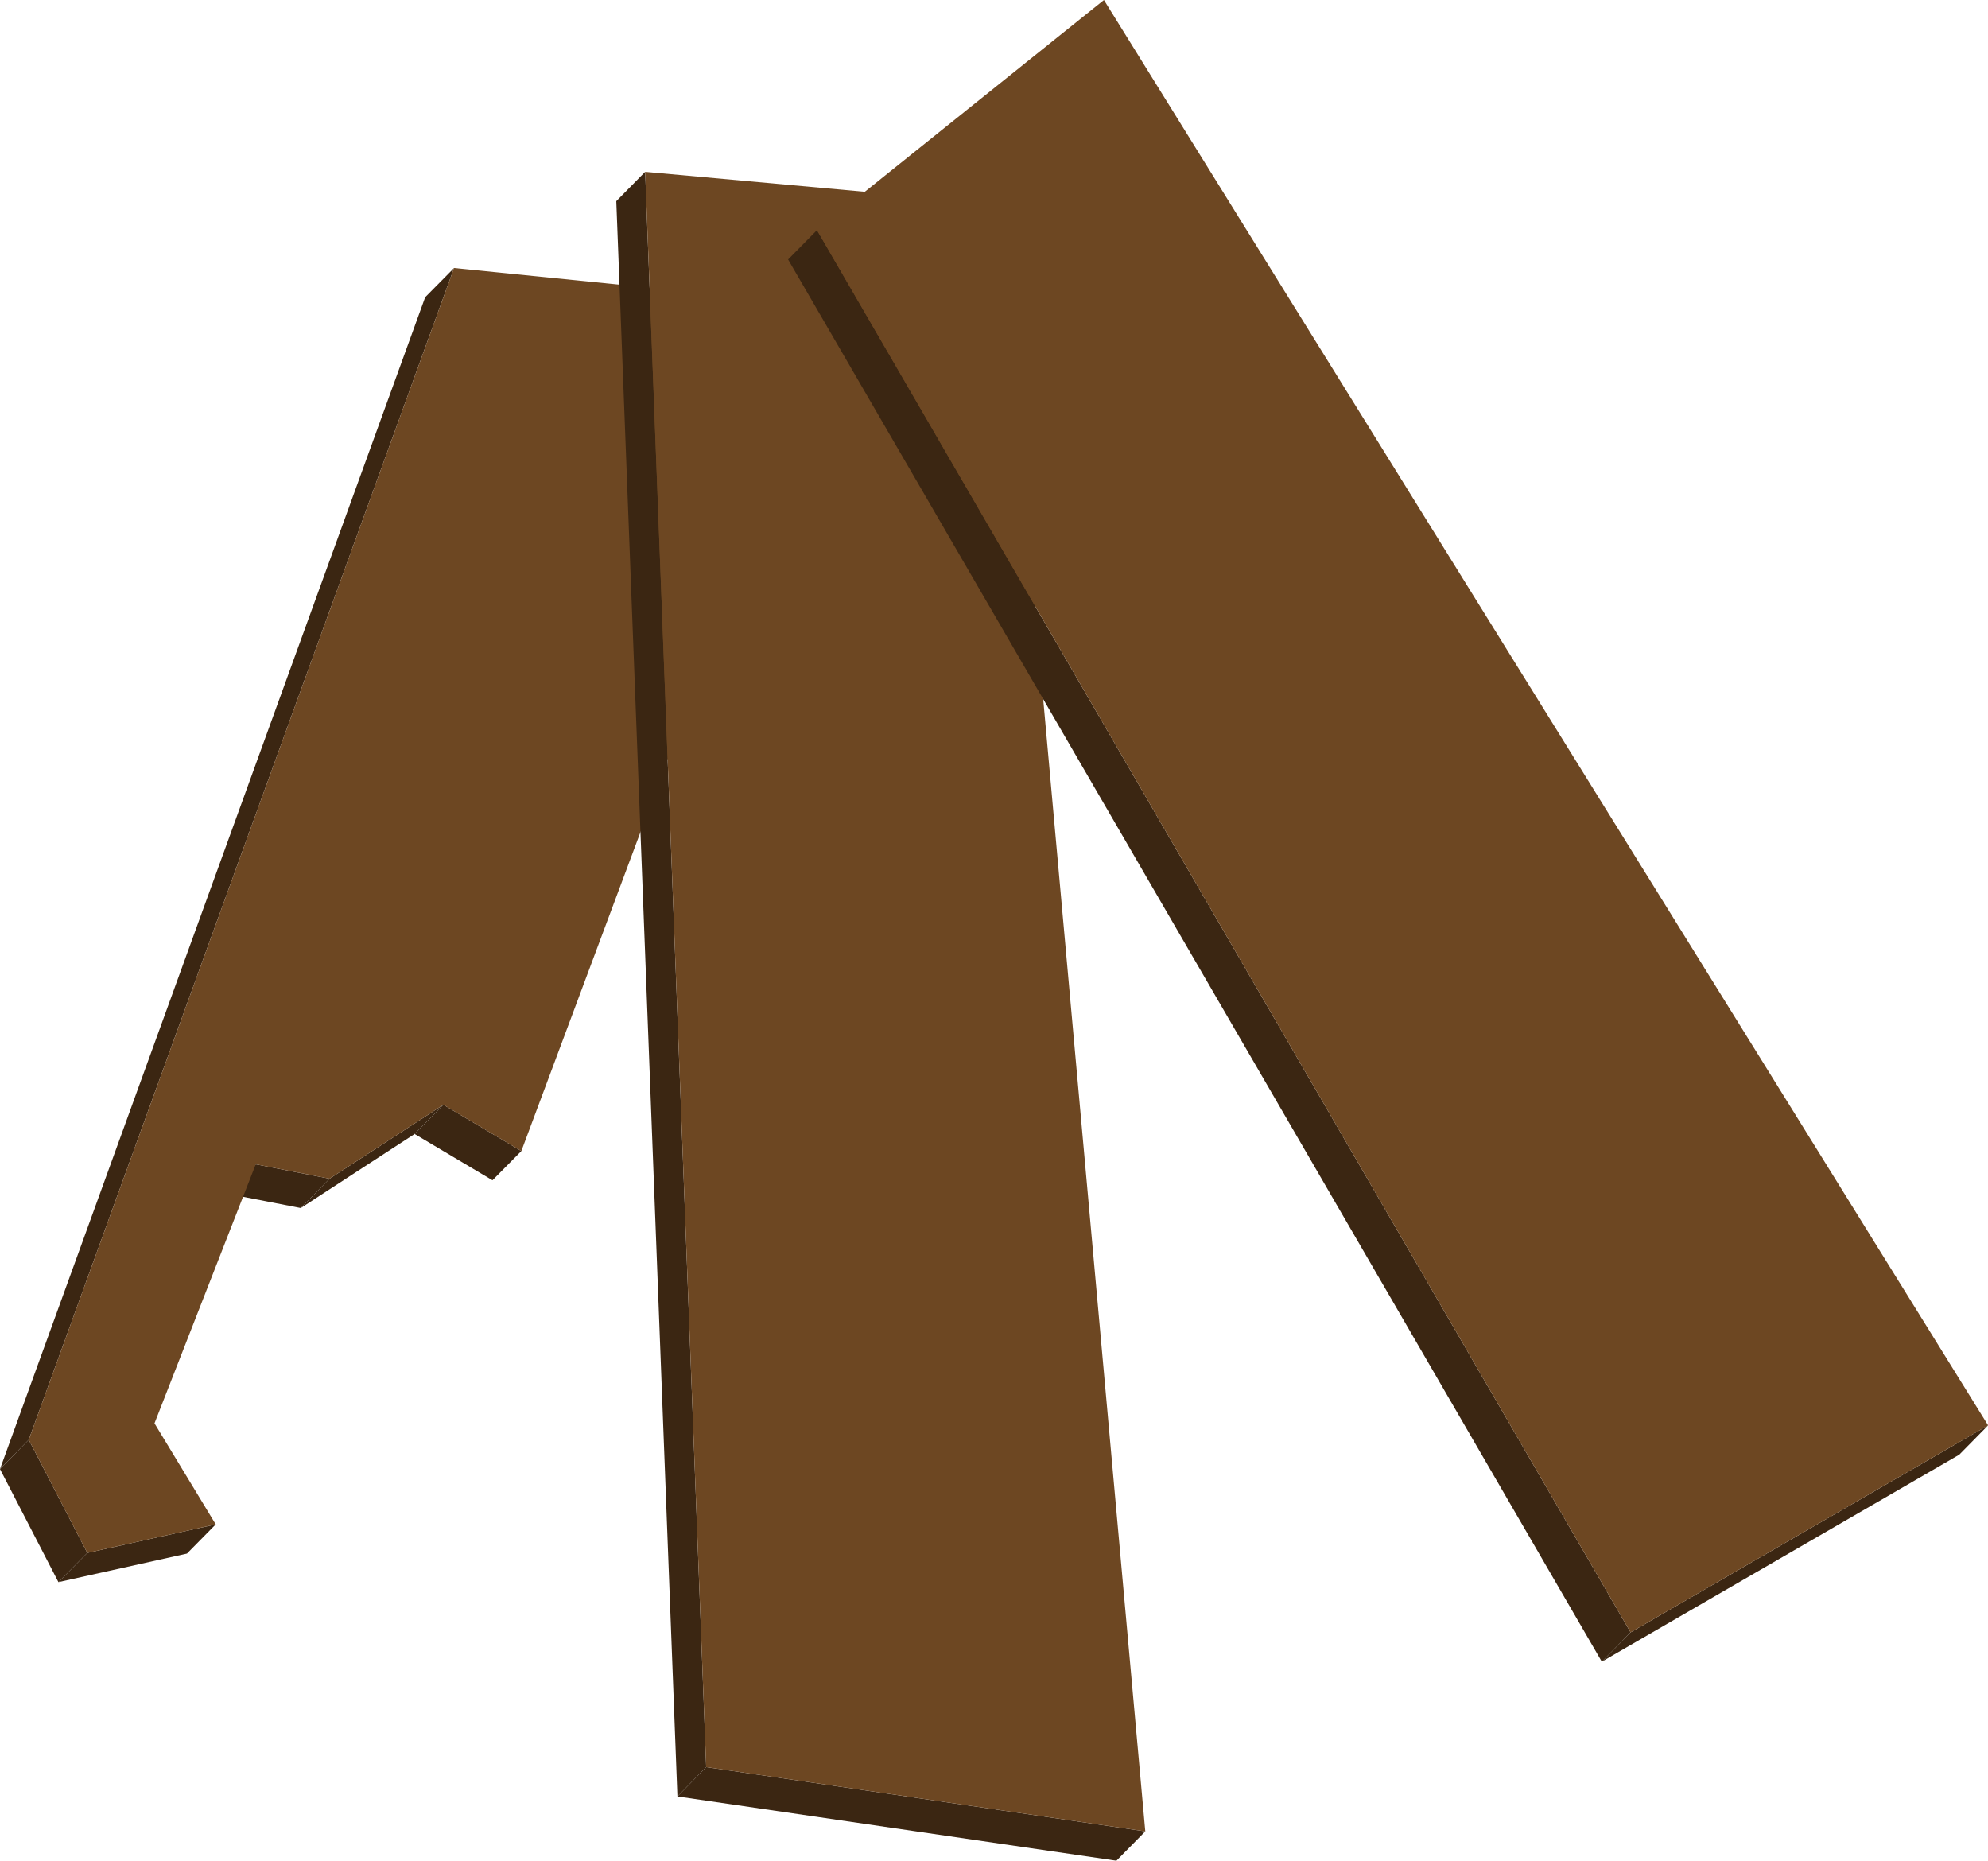
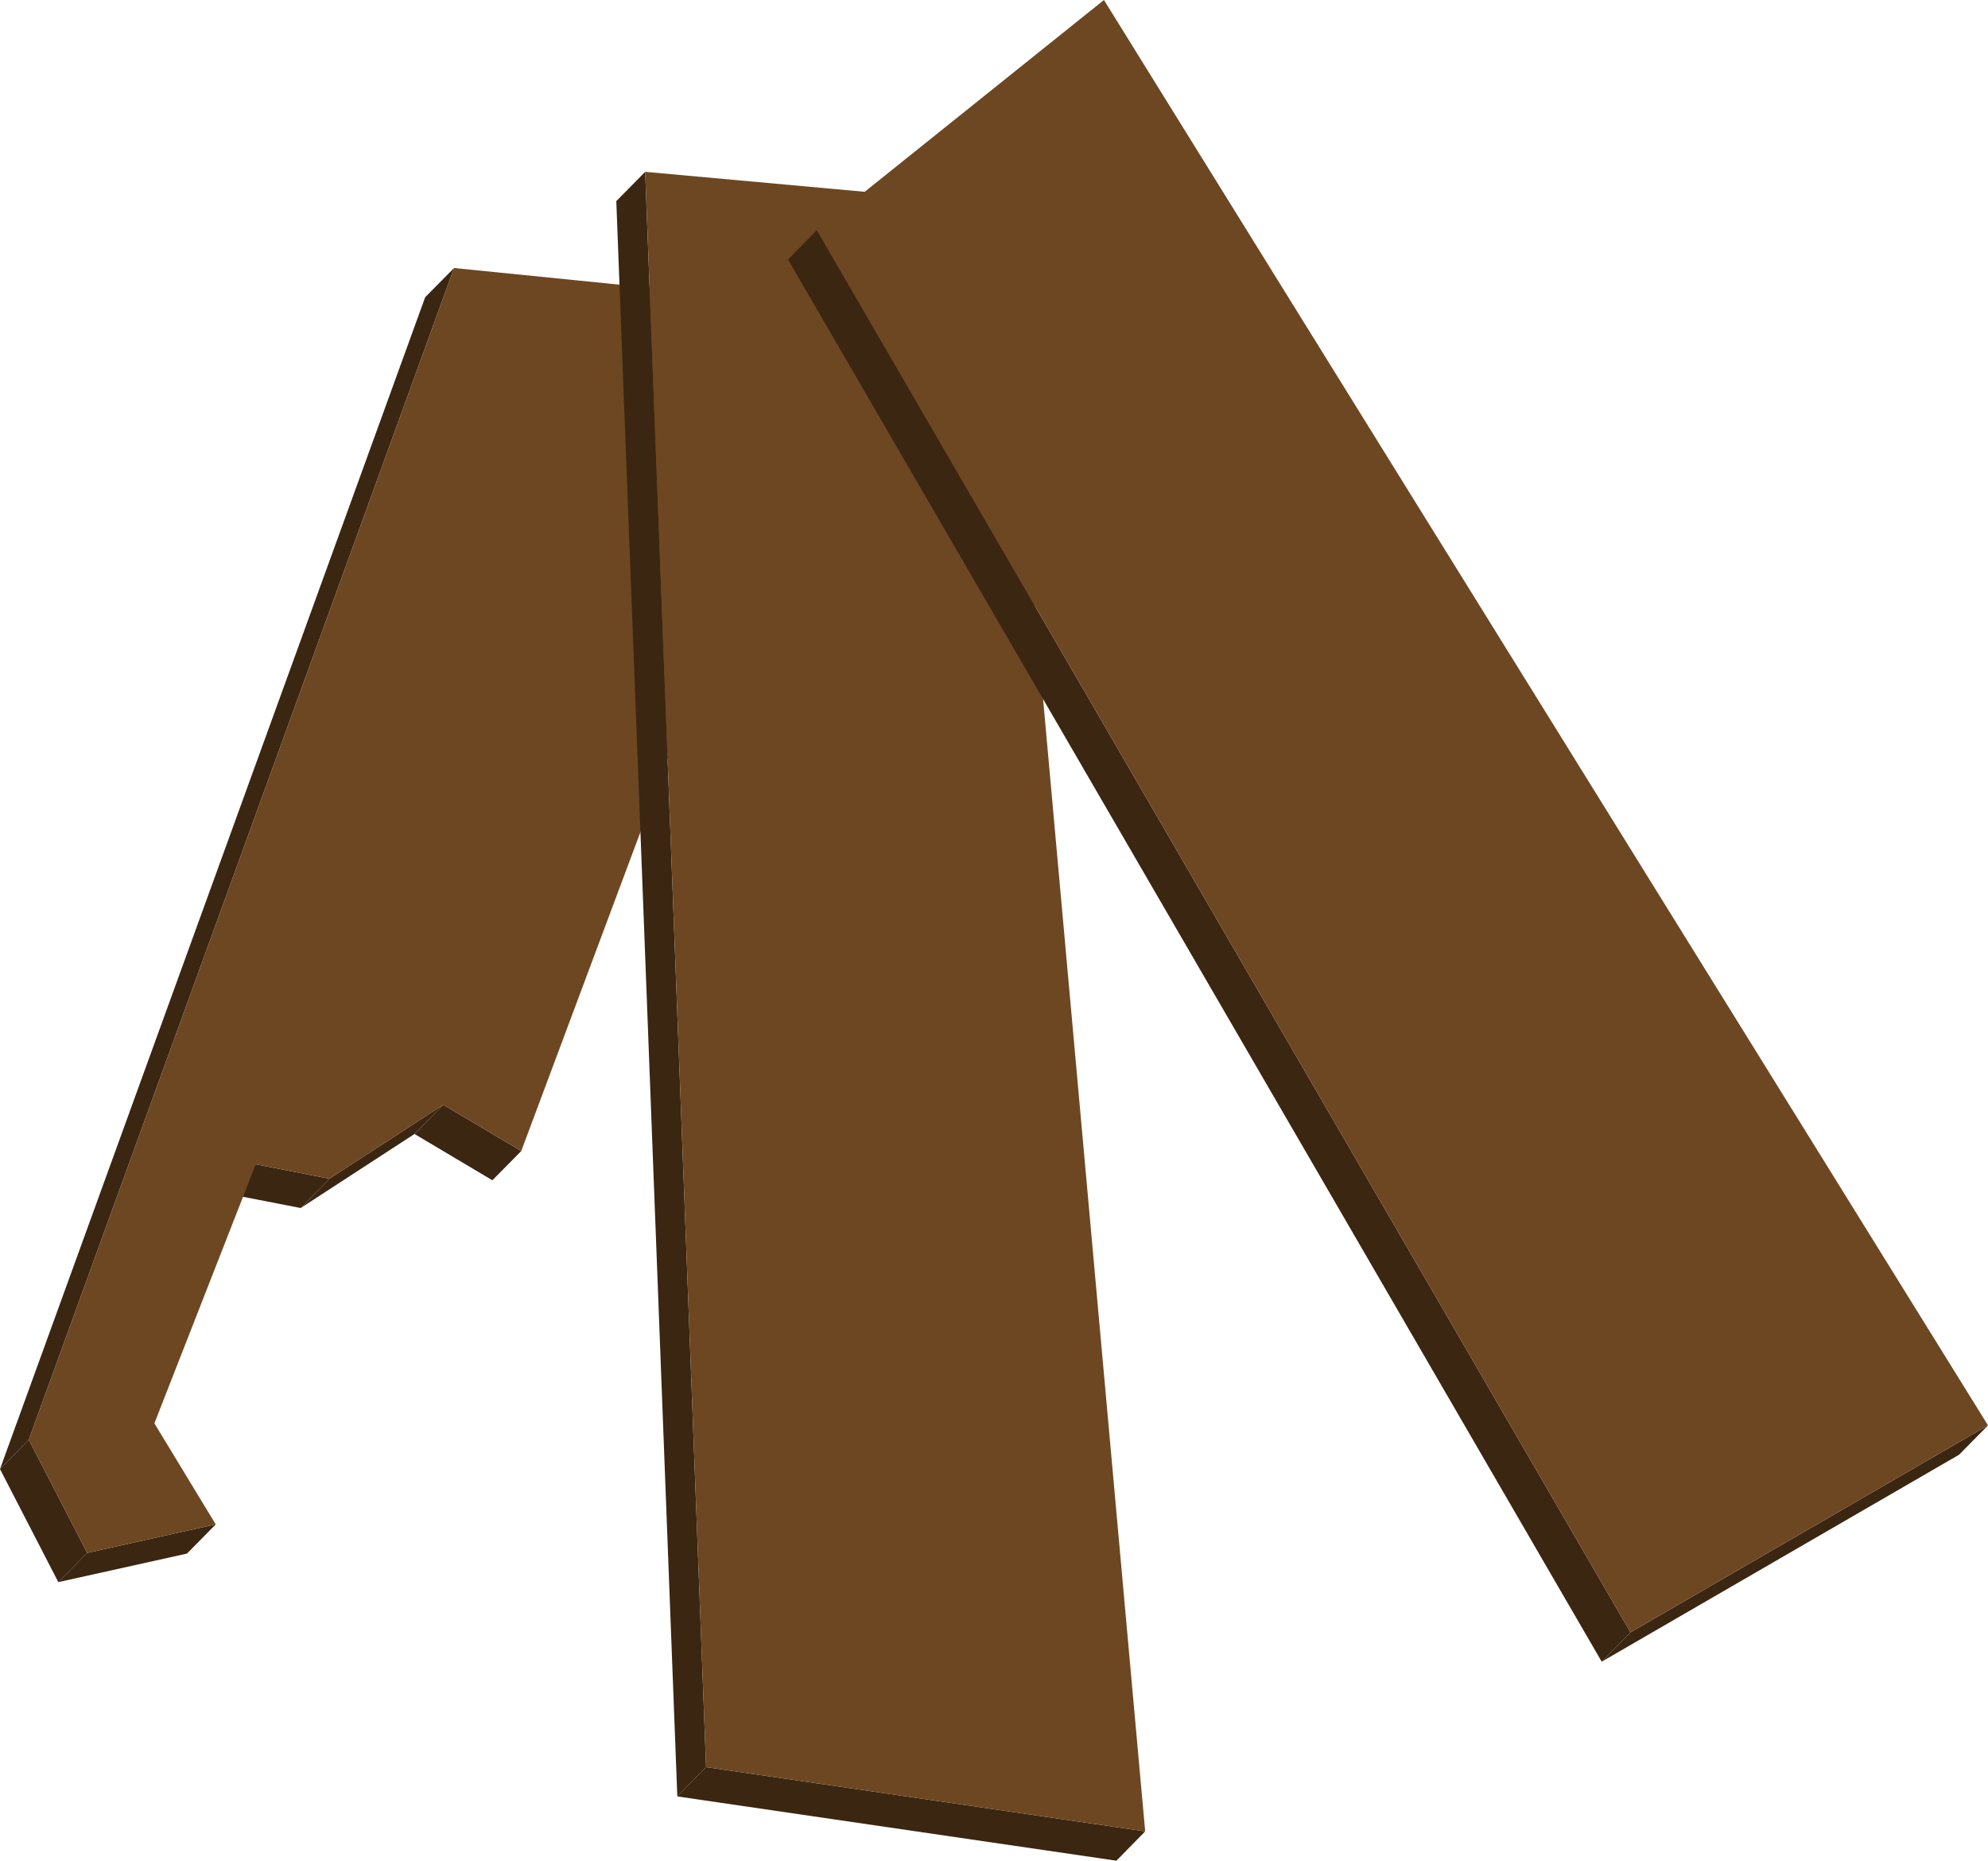
<svg xmlns="http://www.w3.org/2000/svg" width="176.93" height="165.58" viewBox="0 0 176.93 165.58">
  <defs>
    <style>
      .cls-1 {
        isolation: isolate;
      }

      .cls-2 {
        fill: #3b2612;
      }

      .cls-3 {
        fill: #6d4722;
      }
    </style>
  </defs>
  <g id="Layer_2" data-name="Layer 2">
    <g id="_0" data-name="0">
      <g>
        <g class="cls-1">
-           <polygon class="cls-2" points="46.4 102.43 43.83 105.03 36.9 100.91 39.46 98.31 46.4 102.43" />
-           <polygon class="cls-2" points="39.46 98.31 36.9 100.91 26.77 107.5 29.33 104.89 39.46 98.31" />
-           <polygon class="cls-2" points="29.33 104.89 26.77 107.5 20.19 106.22 22.76 103.61 29.33 104.89" />
+           <polygon class="cls-2" points="46.39 102.43 43.82 105.03 36.89 100.91 39.45 98.31 46.39 102.43" />
+           <polygon class="cls-2" points="39.45 98.31 36.89 100.91 26.76 107.5 29.32 104.89 39.45 98.31" />
+           <polygon class="cls-2" points="29.32 104.89 26.76 107.5 20.19 106.22 22.76 103.61 29.32 104.89" />
          <polygon class="cls-2" points="2.56 128.12 0 130.73 37.84 26.45 40.41 23.85 2.56 128.12" />
-           <polygon class="cls-2" points="7.77 138.19 5.2 140.79 0 130.73 2.56 128.12 7.77 138.19" />
-           <polygon class="cls-2" points="19.2 135.65 16.64 138.25 5.2 140.79 7.77 138.19 19.2 135.65" />
-           <polygon class="cls-3" points="40.41 23.85 74.47 27.28 46.4 102.43 39.46 98.31 29.33 104.89 22.76 103.61 13.75 126.66 19.2 135.65 7.77 138.19 2.56 128.12 40.41 23.85" />
+           <polygon class="cls-2" points="7.76 138.19 5.19 140.79 0 130.73 2.56 128.12 7.76 138.19" />
+           <polygon class="cls-2" points="19.2 135.65 16.64 138.25 5.19 140.79 7.76 138.19 19.2 135.65" />
+           <polygon class="cls-3" points="40.41 23.85 74.47 27.28 46.39 102.43 39.45 98.31 29.32 104.89 22.76 103.61 13.74 126.66 19.2 135.65 7.76 138.19 2.56 128.12 40.41 23.85" />
        </g>
        <g class="cls-1">
-           <polygon class="cls-2" points="101.93 162.97 99.36 165.58 60.29 159.86 62.85 157.25 101.93 162.97" />
-           <polygon class="cls-2" points="62.85 157.25 60.29 159.86 54.85 17.9 57.42 15.29 62.85 157.25" />
-           <polygon class="cls-3" points="57.42 15.29 88.87 18.15 101.93 162.97 62.85 157.25 57.42 15.29" />
+           <polygon class="cls-2" points="101.92 162.97 99.36 165.58 60.28 159.86 62.84 157.25 101.92 162.97" />
+           <polygon class="cls-2" points="62.84 157.25 60.28 159.86 54.85 17.9 57.42 15.29 62.84 157.25" />
+           <polygon class="cls-3" points="57.42 15.29 88.86 18.15 101.92 162.97 62.84 157.25 57.42 15.29" />
        </g>
        <g class="cls-1">
-           <polygon class="cls-2" points="176.94 126.84 174.37 129.45 142.56 147.87 145.12 145.26 176.94 126.84" />
-           <polygon class="cls-2" points="145.12 145.26 142.56 147.87 70.14 23.09 72.71 20.48 145.12 145.26" />
-           <polygon class="cls-3" points="98.25 0 176.94 126.84 145.12 145.26 72.71 20.48 98.25 0" />
+           <polygon class="cls-2" points="176.93 126.84 174.36 129.45 142.55 147.87 145.11 145.26 176.93 126.84" />
+           <polygon class="cls-2" points="145.11 145.26 142.55 147.87 70.13 23.09 72.7 20.48 145.11 145.26" />
+           <polygon class="cls-3" points="98.25 0 176.93 126.84 145.11 145.26 72.7 20.48 98.25 0" />
        </g>
      </g>
    </g>
  </g>
</svg>
